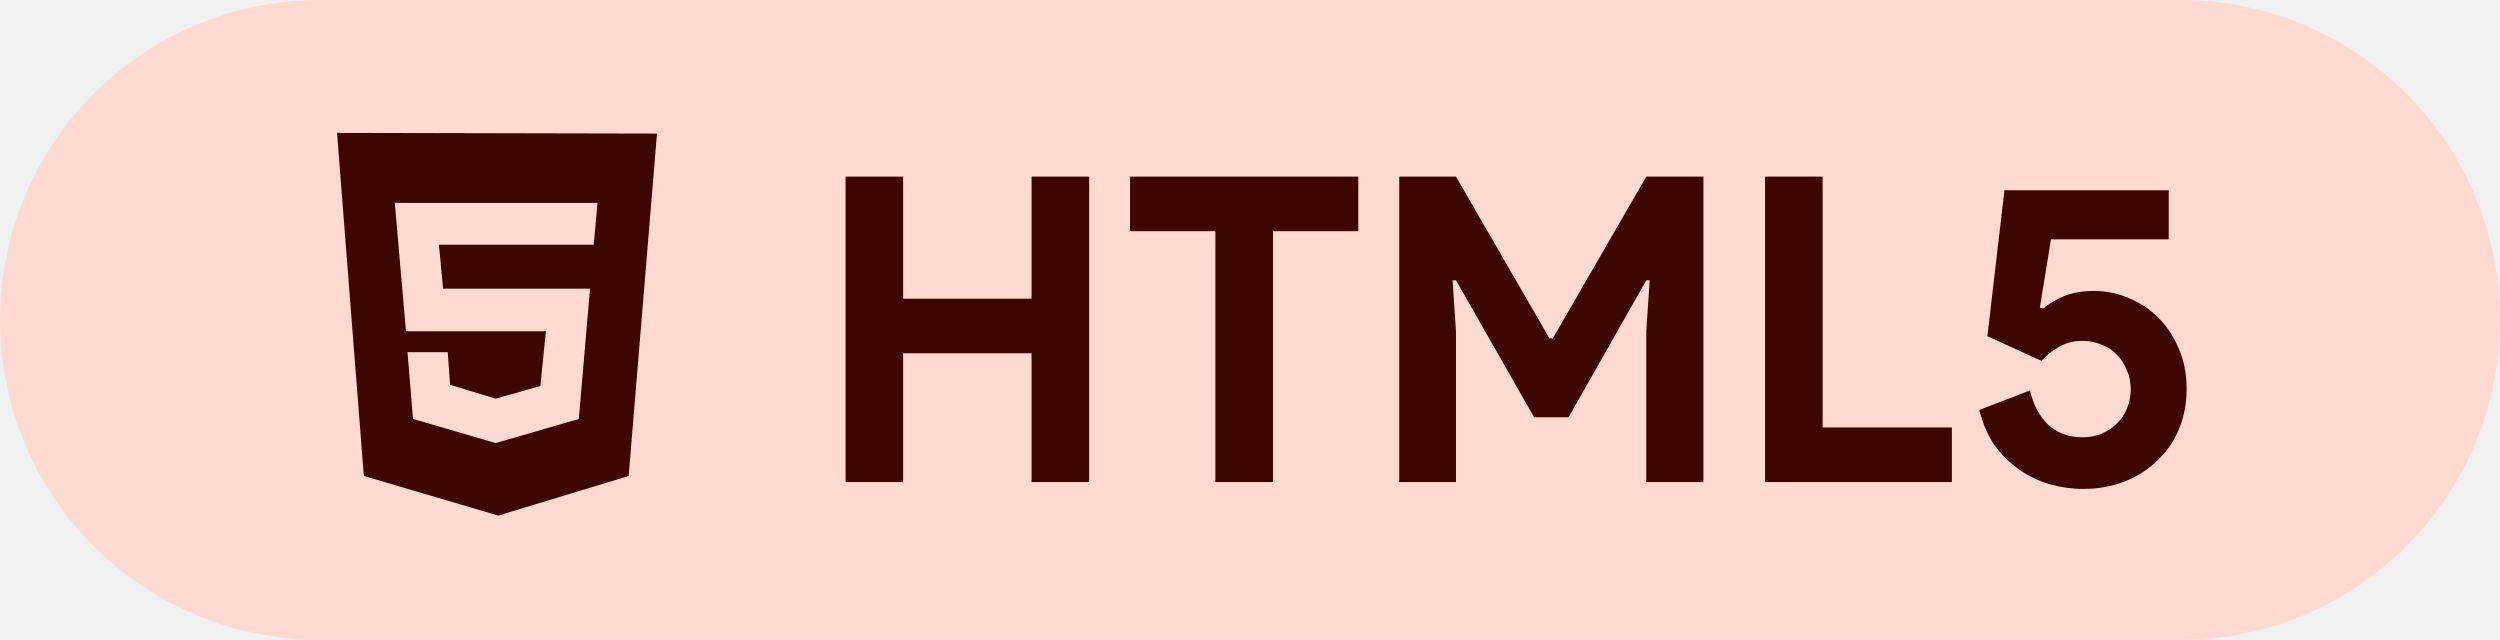
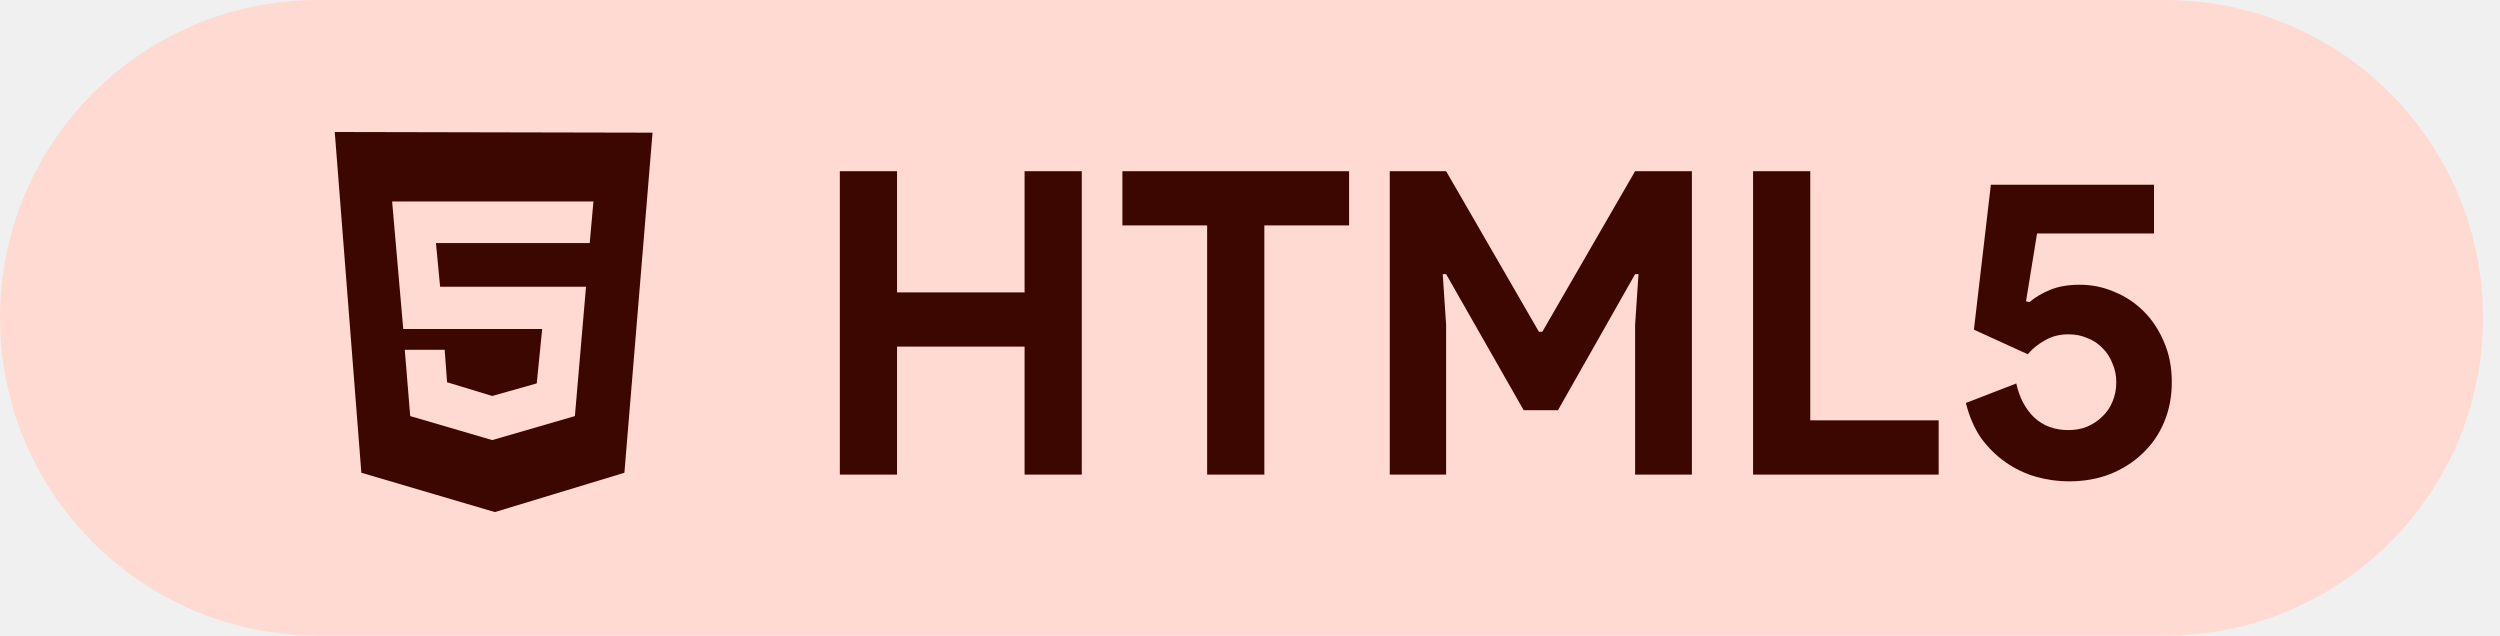
- <svg xmlns="http://www.w3.org/2000/svg" width="586" height="150" viewBox="0 0 586 150" fill="none">
-   <path d="M0 75C0 33.579 33.579 0 75 0H511C552.421 0 586 33.579 586 75V75C586 116.421 552.421 150 511 150H75C33.579 150 0 116.421 0 75V75Z" fill="#FFDAD2" />
-   <path d="M198.2 41.4H211.7V70H241.8V41.4H255.3V113H241.8V82.8H211.7V113H198.2V41.4ZM284.884 113V54.2H264.884V41.4H318.384V54.2H298.384V113H284.884ZM327.985 41.4H341.285L363.185 79.3H363.985L385.885 41.4H399.285V113H385.885V77.7L386.685 65.7H385.885L367.685 97.8H359.585L341.285 65.7H340.485L341.285 77.7V113H327.985V41.4ZM413.727 41.4H427.227V100.2H457.527V113H413.727V41.4ZM488.245 114.6C485.645 114.6 483.045 114.233 480.445 113.5C477.912 112.767 475.545 111.633 473.345 110.1C471.145 108.567 469.212 106.667 467.545 104.4C465.945 102.067 464.745 99.3 463.945 96.1L475.845 91.5C476.579 94.833 477.979 97.5 480.045 99.5C482.179 101.5 484.879 102.5 488.145 102.5C489.745 102.5 491.212 102.233 492.545 101.7C493.945 101.1 495.145 100.3 496.145 99.3C497.212 98.3 498.012 97.133 498.545 95.8C499.145 94.4 499.445 92.867 499.445 91.2C499.445 89.6 499.145 88.133 498.545 86.8C498.012 85.4 497.245 84.2 496.245 83.2C495.245 82.133 494.045 81.333 492.645 80.8C491.312 80.2 489.812 79.9 488.145 79.9C486.079 79.9 484.245 80.367 482.645 81.3C481.045 82.167 479.679 83.267 478.545 84.6L465.845 78.8L469.845 44.6H508.345V56.1H480.745L478.145 72.1L478.945 72.3C480.279 71.167 481.912 70.2 483.845 69.4C485.779 68.6 488.112 68.2 490.845 68.2C493.712 68.2 496.445 68.767 499.045 69.9C501.645 70.967 503.945 72.5 505.945 74.5C507.945 76.5 509.545 78.933 510.745 81.8C511.945 84.6 512.545 87.733 512.545 91.2C512.545 94.6 511.945 97.733 510.745 100.6C509.545 103.467 507.845 105.933 505.645 108C503.512 110.067 500.945 111.7 497.945 112.9C495.012 114.033 491.779 114.6 488.245 114.6Z" fill="#3C0700" />
-   <g clip-path="url(#clip0_9_114)">
-     <path d="M85.28 111.572L79 31.15L154 31.312L147.359 111.572L116.783 120.85L85.28 111.572Z" fill="#3C0700" />
-     <path d="M139.175 57.364L140.05 47.547H92.538L95.163 77.645H127.953L126.667 90.482L116.166 93.448L105.511 90.212L104.945 82.553H95.524L96.811 98.195L116.166 103.859L135.675 98.195L138.3 67.666H103.863L102.885 57.364H139.175Z" fill="#FFDAD2" />
+ <svg xmlns="http://www.w3.org/2000/svg" width="118" height="30" viewBox="0 0 118 30" fill="none">
+   <path d="M0 15C0 6.716 6.716 0 15 0H102.2C110.484 0 117.2 6.716 117.2 15V15C117.2 23.284 110.484 30 102.2 30H15C6.716 30 0 23.284 0 15V15Z" fill="#FFDAD2" />
+   <path d="M39.64 8.08H42.34V13.8H48.36V8.08H51.06V22.4H48.36V16.36H42.34V22.4H39.64V8.08ZM56.977 22.4V10.64H52.977V8.08H63.677V10.64H59.677V22.4H56.977ZM65.597 8.08H68.257L72.637 15.66H72.797L77.177 8.08H79.857V22.4H77.177V15.34L77.337 12.94H77.177L73.537 19.36H71.917L68.257 12.94H68.097L68.257 15.34V22.4H65.597V8.08ZM82.745 8.08H85.445V19.84H91.505V22.4H82.745V8.08ZM97.649 22.72C97.129 22.72 96.609 22.647 96.089 22.5C95.582 22.353 95.109 22.127 94.669 21.82C94.229 21.513 93.842 21.133 93.509 20.68C93.189 20.213 92.949 19.66 92.789 19.02L95.169 18.1C95.316 18.767 95.596 19.3 96.009 19.7C96.436 20.1 96.976 20.3 97.629 20.3C97.949 20.3 98.242 20.247 98.509 20.14C98.789 20.02 99.029 19.86 99.229 19.66C99.442 19.46 99.602 19.227 99.709 18.96C99.829 18.68 99.889 18.373 99.889 18.04C99.889 17.72 99.829 17.427 99.709 17.16C99.602 16.88 99.449 16.64 99.249 16.44C99.049 16.227 98.809 16.067 98.529 15.96C98.262 15.84 97.962 15.78 97.629 15.78C97.216 15.78 96.849 15.873 96.529 16.06C96.209 16.233 95.936 16.453 95.709 16.72L93.169 15.56L93.969 8.72H101.669V11.02H96.149L95.629 14.22L95.789 14.26C96.056 14.033 96.382 13.84 96.769 13.68C97.156 13.52 97.622 13.44 98.169 13.44C98.742 13.44 99.289 13.553 99.809 13.78C100.329 13.993 100.789 14.3 101.189 14.7C101.589 15.1 101.909 15.587 102.149 16.16C102.389 16.72 102.509 17.347 102.509 18.04C102.509 18.72 102.389 19.347 102.149 19.92C101.909 20.493 101.569 20.987 101.129 21.4C100.702 21.813 100.189 22.14 99.589 22.38C99.002 22.607 98.356 22.72 97.649 22.72Z" fill="#3C0700" />
+   <g clip-path="url(#clip0_17_527)">
+     <path d="M17.056 22.314L15.8 6.23L30.8 6.262L29.472 22.314L23.357 24.17L17.056 22.314Z" fill="#3C0700" />
+     <path d="M27.835 11.473L28.01 9.509H18.508L19.033 15.529H25.591L25.334 18.096L23.233 18.69L21.102 18.042L20.989 16.511H19.105L19.362 19.639L23.233 20.772L27.135 19.639L27.66 13.533H20.773L20.577 11.473H27.835Z" fill="#FFDAD2" />
  </g>
  <defs>
-     <clipPath id="clip0_9_114">
-       <rect width="75" height="90" fill="white" transform="translate(79 31)" />
+     <clipPath id="clip0_17_527">
+       <rect width="15" height="18" fill="white" transform="translate(15.8 6.19995)" />
    </clipPath>
  </defs>
</svg>
